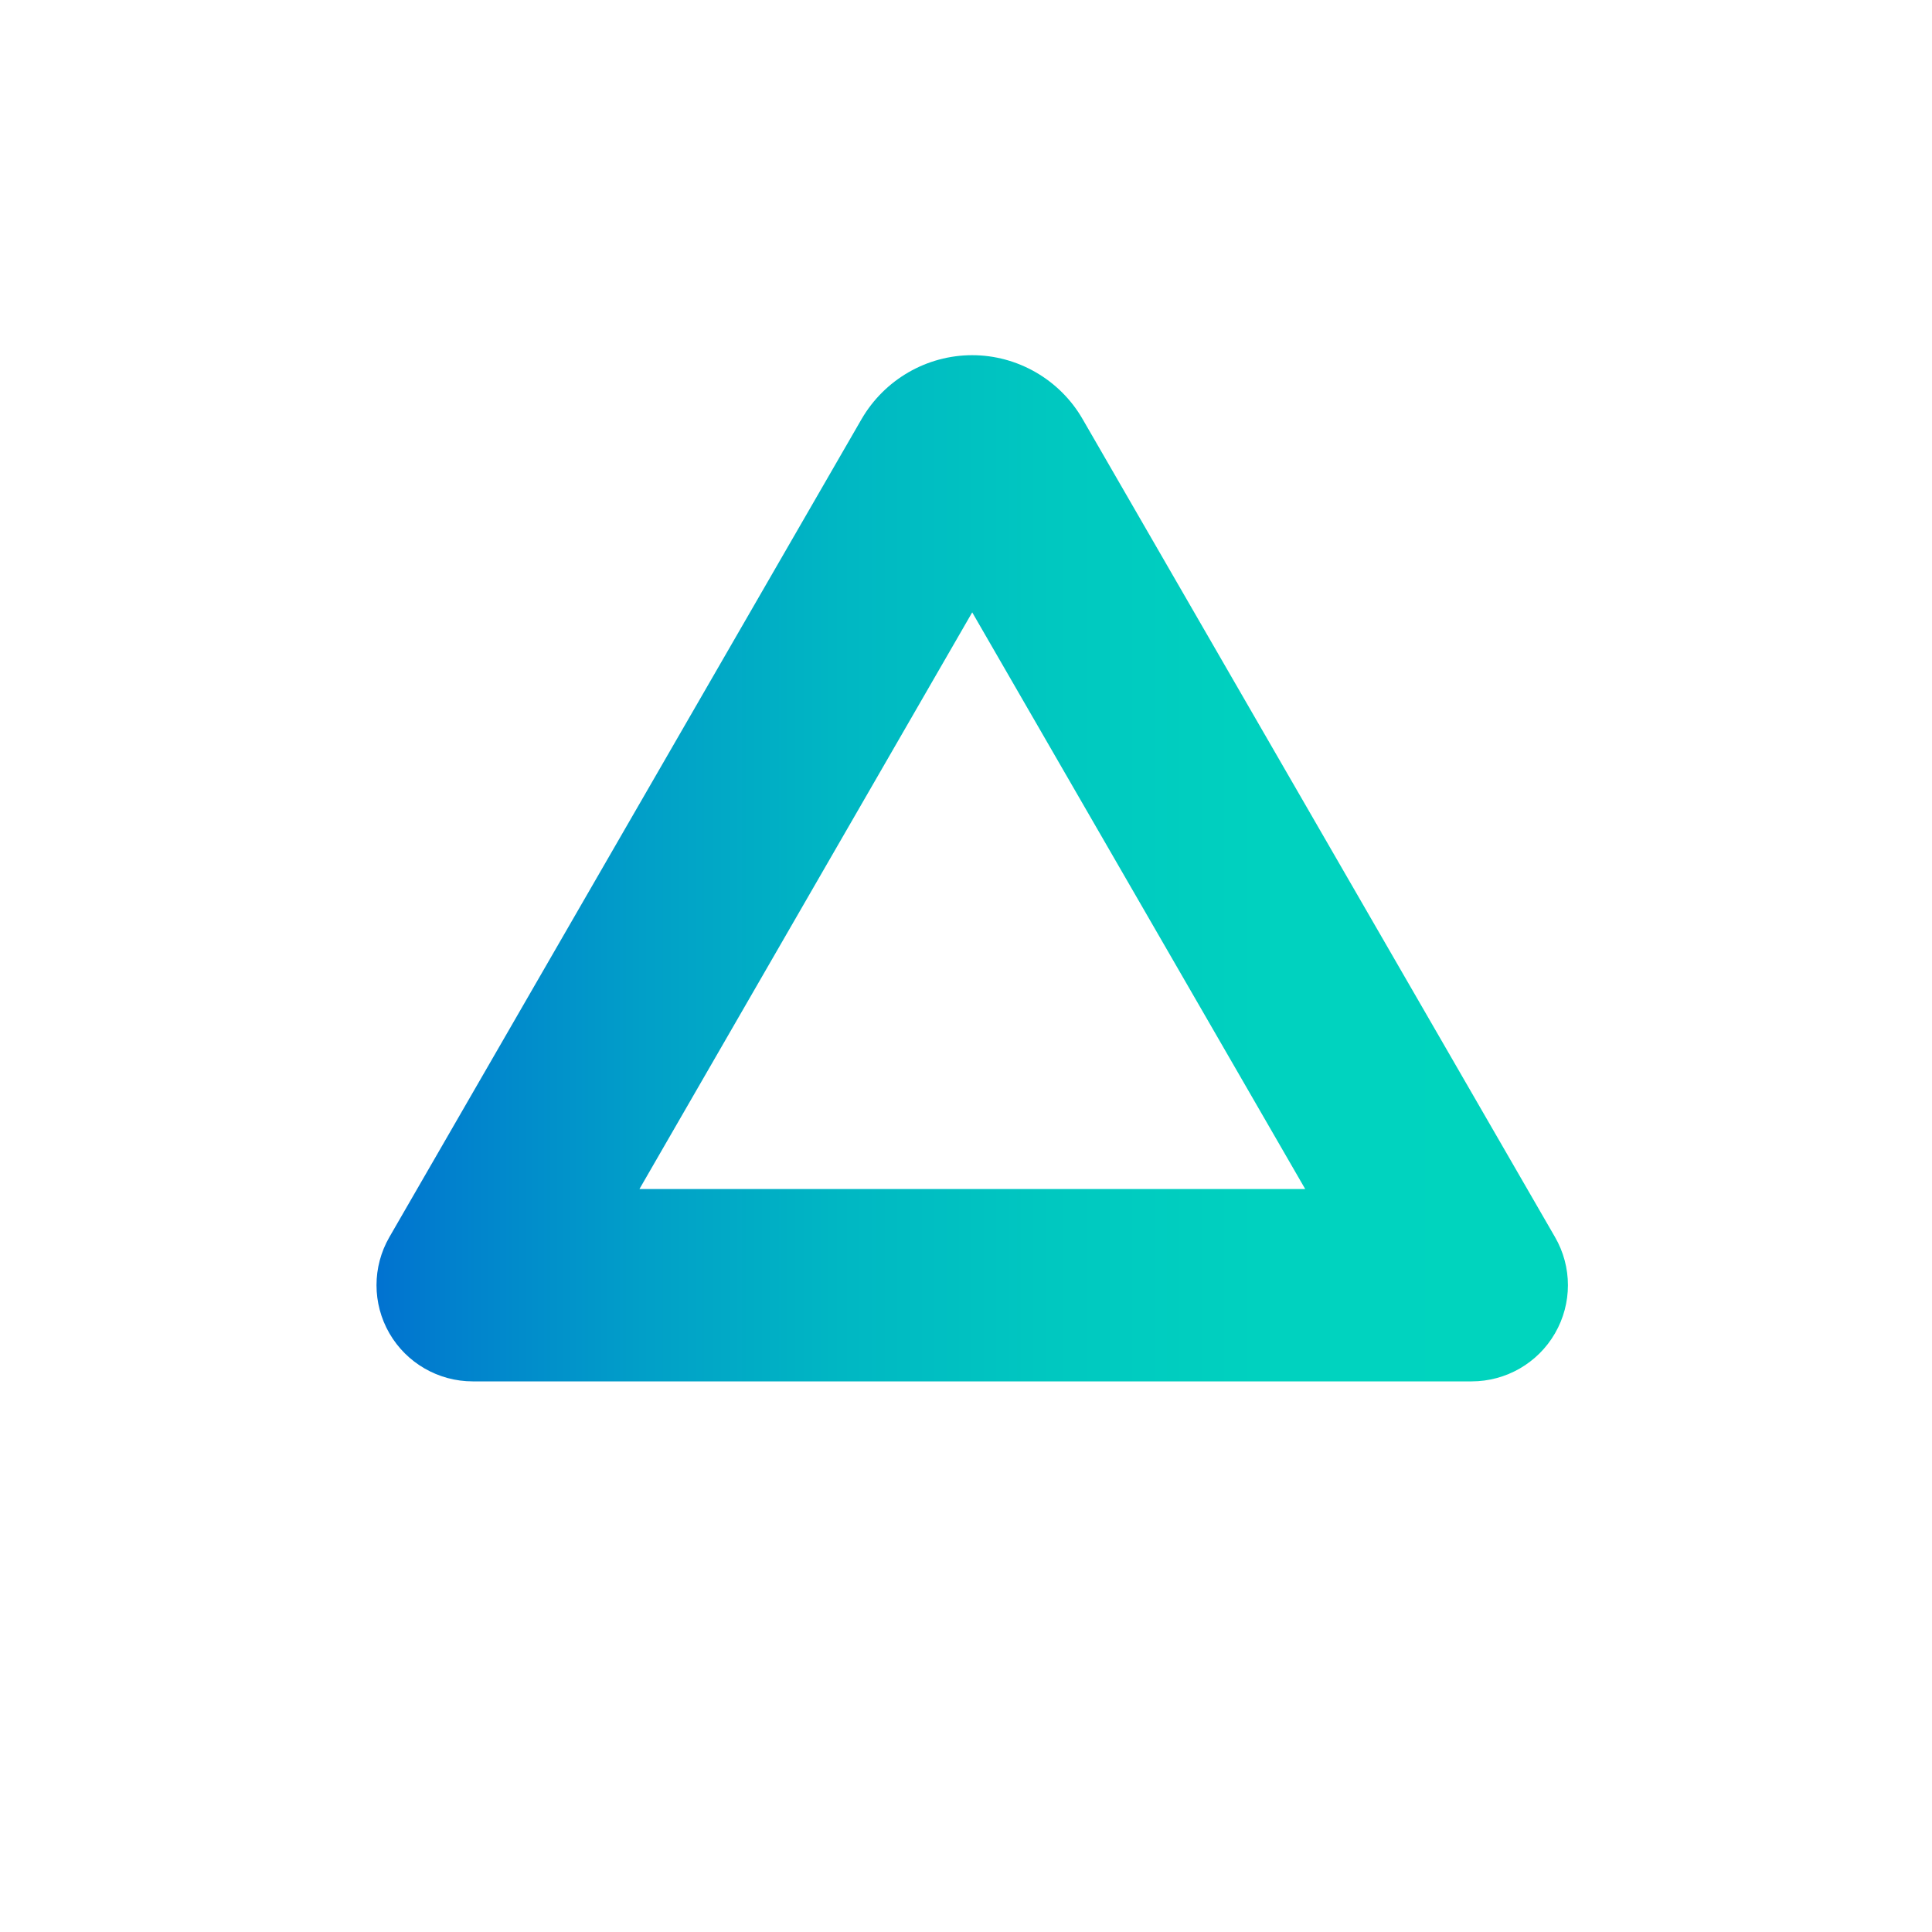
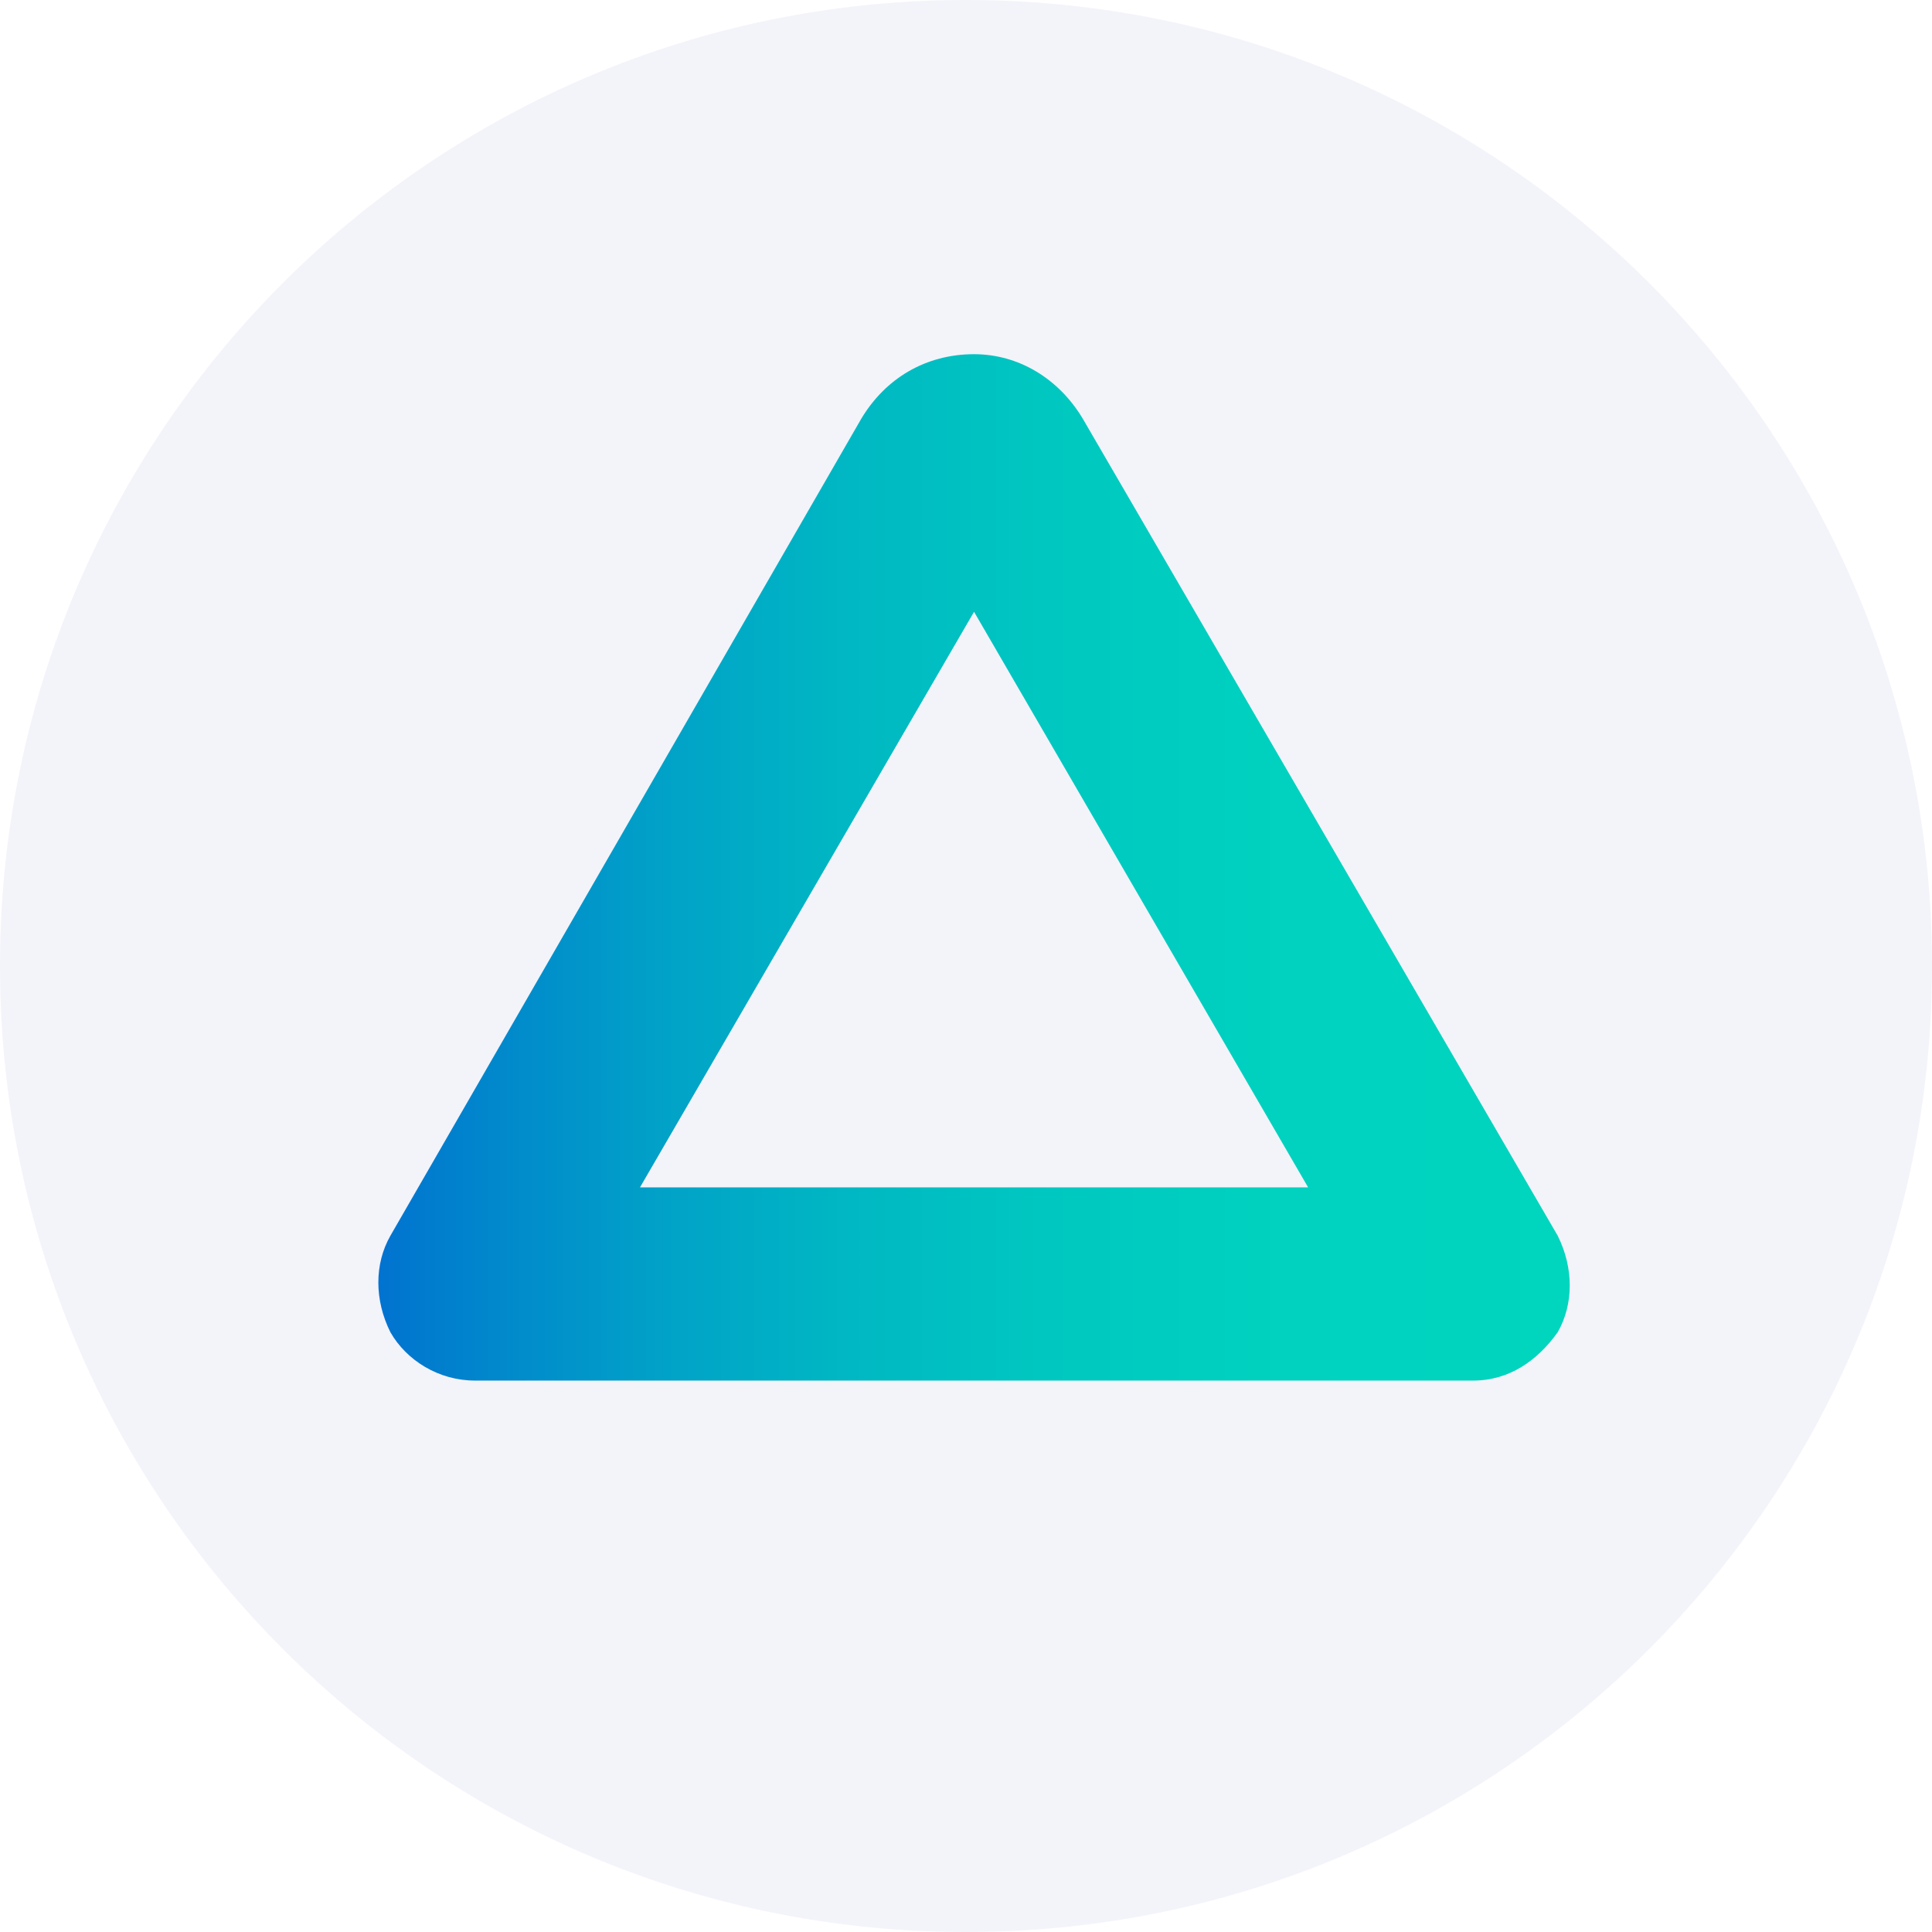
- <svg xmlns="http://www.w3.org/2000/svg" viewBox="100 100 400 400" width="400" height="400">
-   <defs>
-     <linearGradient data-v-35db1c28="" id="paint0_linear" x1="123.533" y1="12.493" x2="152.543" y2="12.493" gradientUnits="userSpaceOnUse" gradientTransform="matrix(8.50222, 0, 0, 8.50222, -872.3602, 173.5375)">
-       <stop data-v-35db1c28="" stop-color="#0172D0" />
-       <stop data-v-35db1c28="" offset="0.064" stop-color="#0181CD" />
-       <stop data-v-35db1c28="" offset="0.223" stop-color="#019FC8" />
-       <stop data-v-35db1c28="" offset="0.39" stop-color="#00B7C3" />
-       <stop data-v-35db1c28="" offset="0.567" stop-color="#00C8C0" />
-       <stop data-v-35db1c28="" offset="0.76" stop-color="#00D2BF" />
-       <stop data-v-35db1c28="" offset="1" stop-color="#00D5BE" />
-     </linearGradient>
-   </defs>
-   <path data-v-35db1c28="" d="M 301.286 226.783 L 370.226 346.171 L 232.394 346.171 L 301.286 226.783 Z M 278.383 186.764 L 180.616 356.129 C 177.063 362.292 177.063 369.877 180.616 376.04 C 184.179 382.205 190.767 386 197.877 386 L 404.69 386 C 411.806 386 418.398 382.205 421.951 376.04 C 425.514 369.877 425.514 362.292 421.951 356.129 L 324.14 186.764 C 319.447 178.608 310.673 173.538 301.286 173.538 C 291.847 173.538 283.124 178.608 278.383 186.764 Z" fill="url(#paint0_linear)" style="" />
+ <svg xmlns="http://www.w3.org/2000/svg" version="1.1" id="Layer_1" x="0px" y="0px" viewBox="0 0 48 48" style="enable-background:new 0 0 48 48;" xml:space="preserve">
+   <style type="text/css">
+ 	.st0{fill:#F3F3FA;}
+ 	.st1{fill:url(#SVGID_1_);}
+ </style>
+   <circle class="st0" cx="24" cy="24" r="24" />
+   <linearGradient id="SVGID_1_" gradientUnits="userSpaceOnUse" x1="9.354" y1="-2081.55" x2="38.954" y2="-2081.55" gradientTransform="matrix(1 0 0 -1 0 -2060)">
+     <stop offset="0" style="stop-color:#0172D0" />
+     <stop offset="6.440000e-02" style="stop-color:#0181CD" />
+     <stop offset="0.223" style="stop-color:#019FC8" />
+     <stop offset="0.39" style="stop-color:#00B7C3" />
+     <stop offset="0.567" style="stop-color:#00C8C0" />
+     <stop offset="0.76" style="stop-color:#00D2BF" />
+     <stop offset="1" style="stop-color:#00D5BE" />
+   </linearGradient>
+   <path class="st1" d="M24.2,15.2l8.3,14.3H15.9L24.2,15.2z M21.4,10.4L9.7,30.7c-0.4,0.7-0.4,1.6,0,2.4c0.4,0.7,1.2,1.2,2.1,1.2h24.8  c0.9,0,1.6-0.5,2.1-1.2c0.4-0.7,0.4-1.6,0-2.4L26.9,10.4c-0.6-1-1.6-1.6-2.7-1.6C23,8.8,22,9.4,21.4,10.4z" />
</svg>
